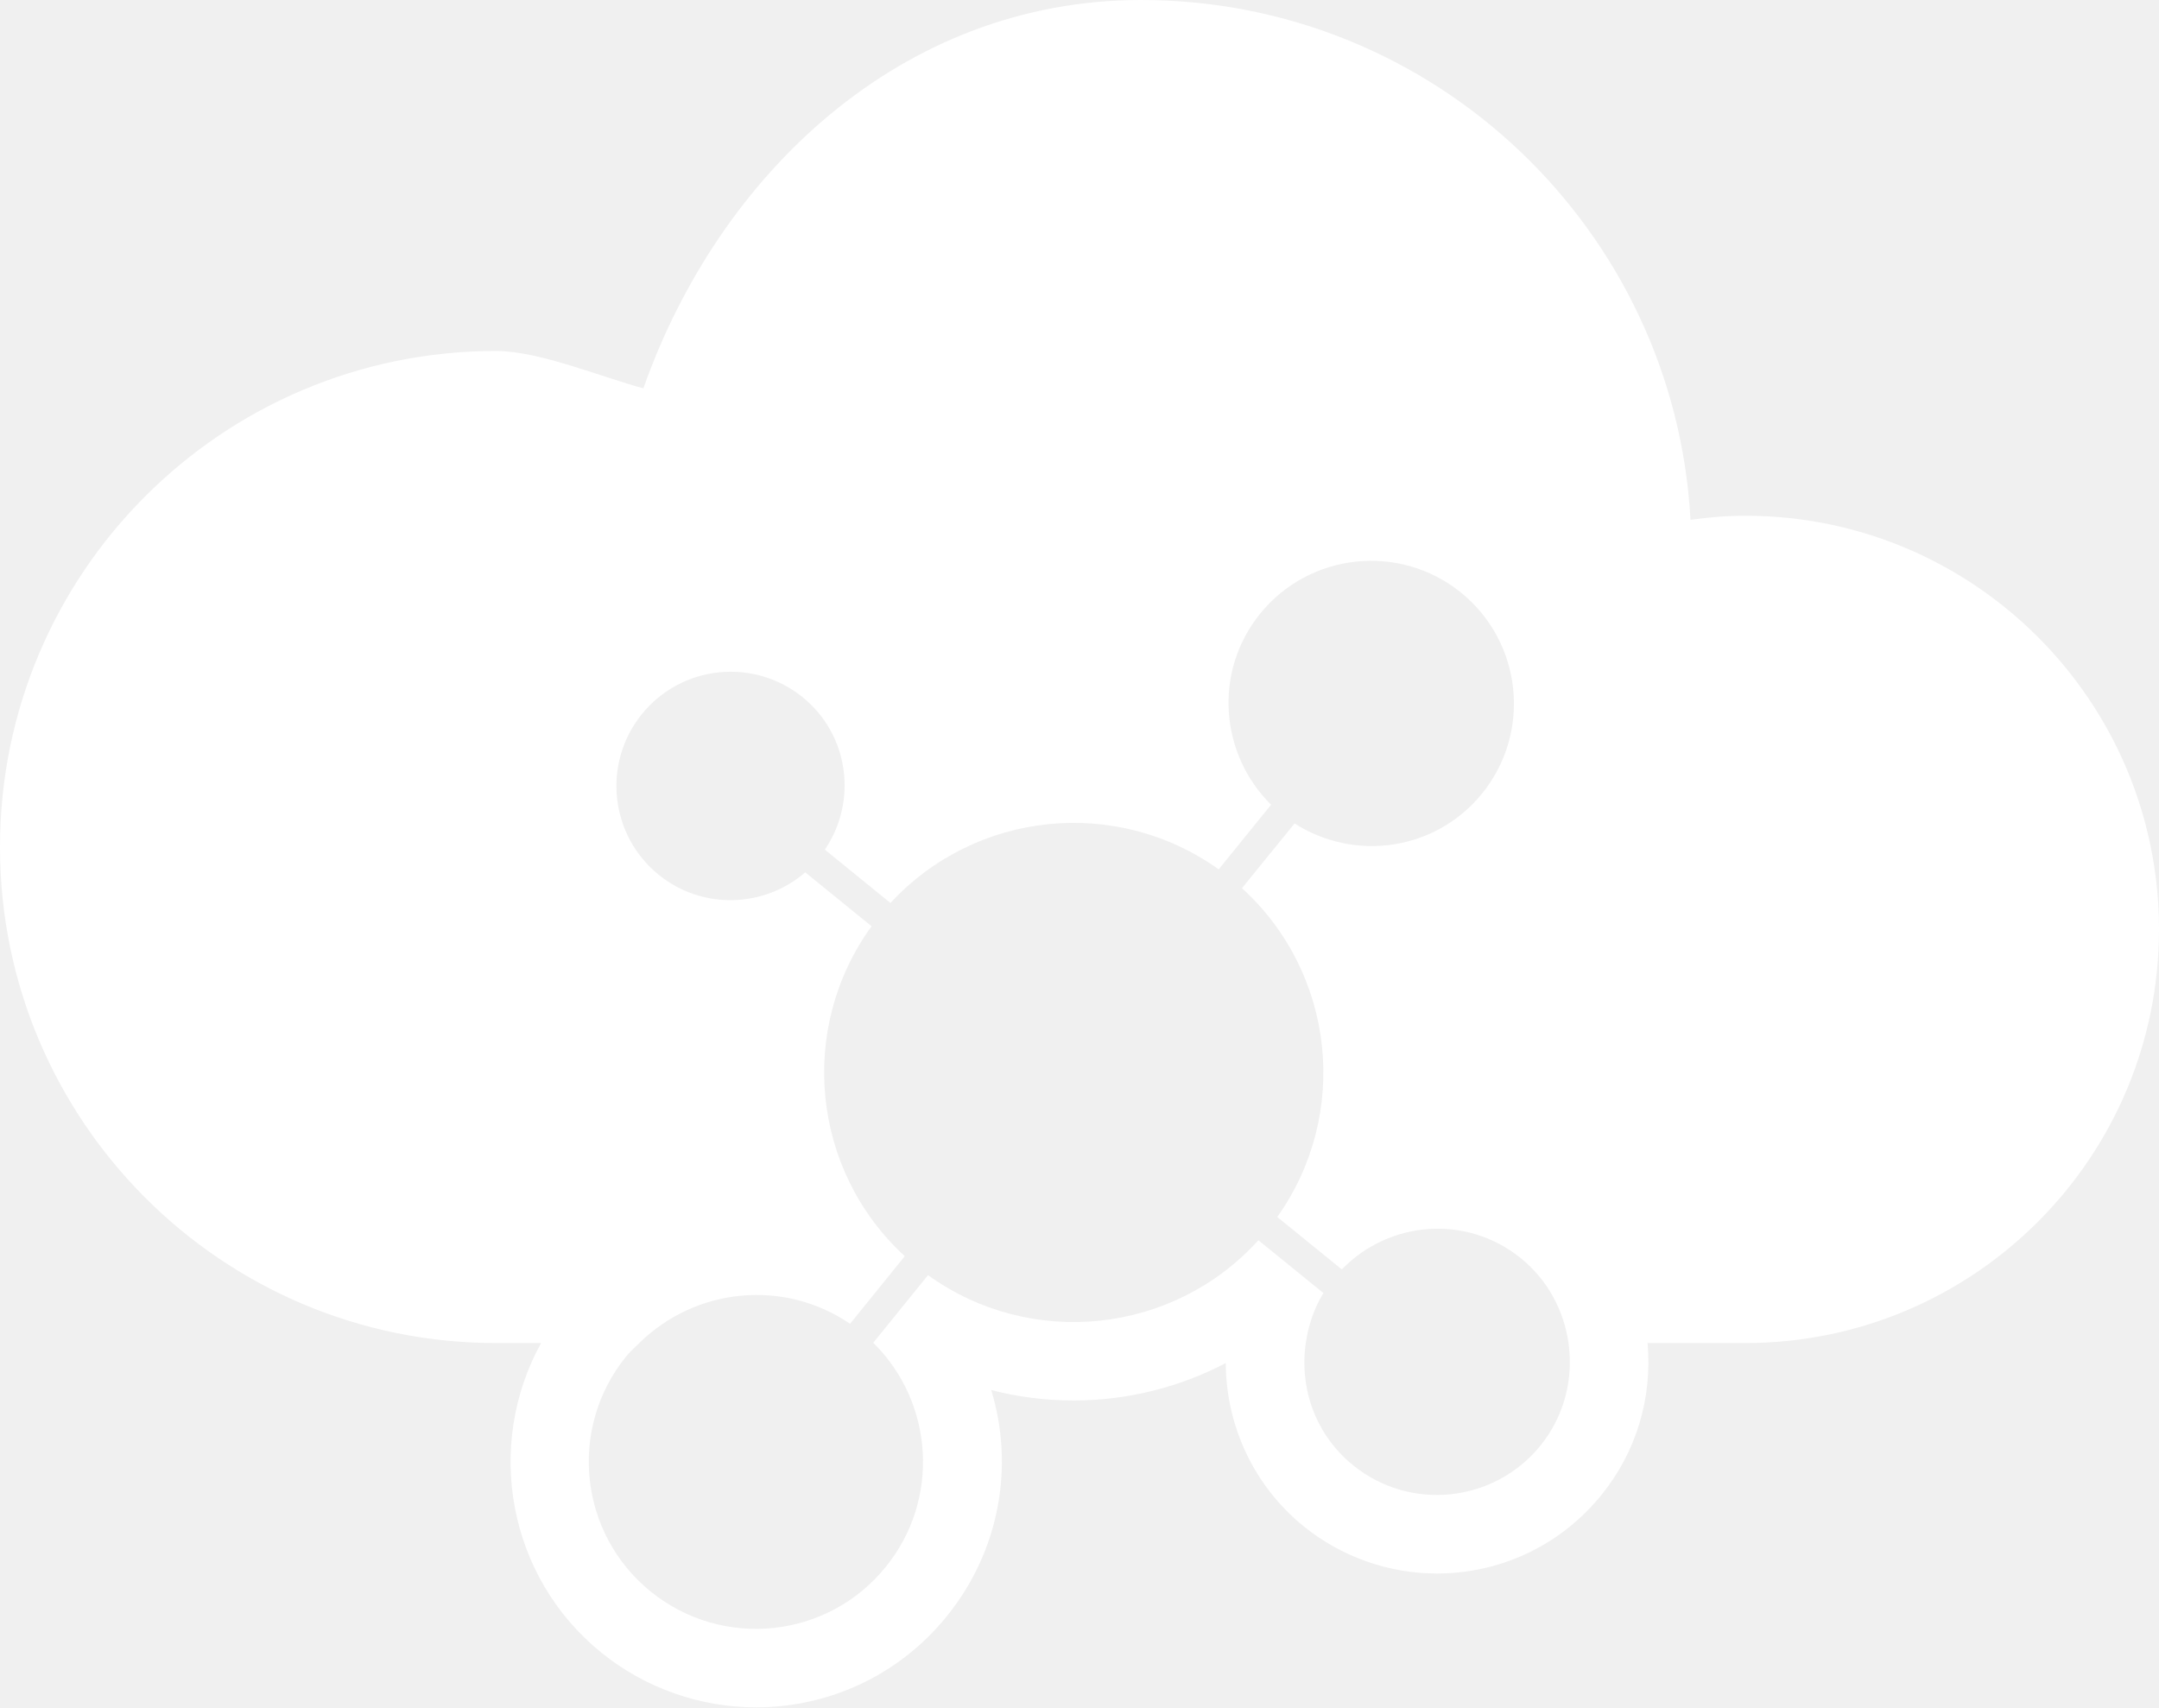
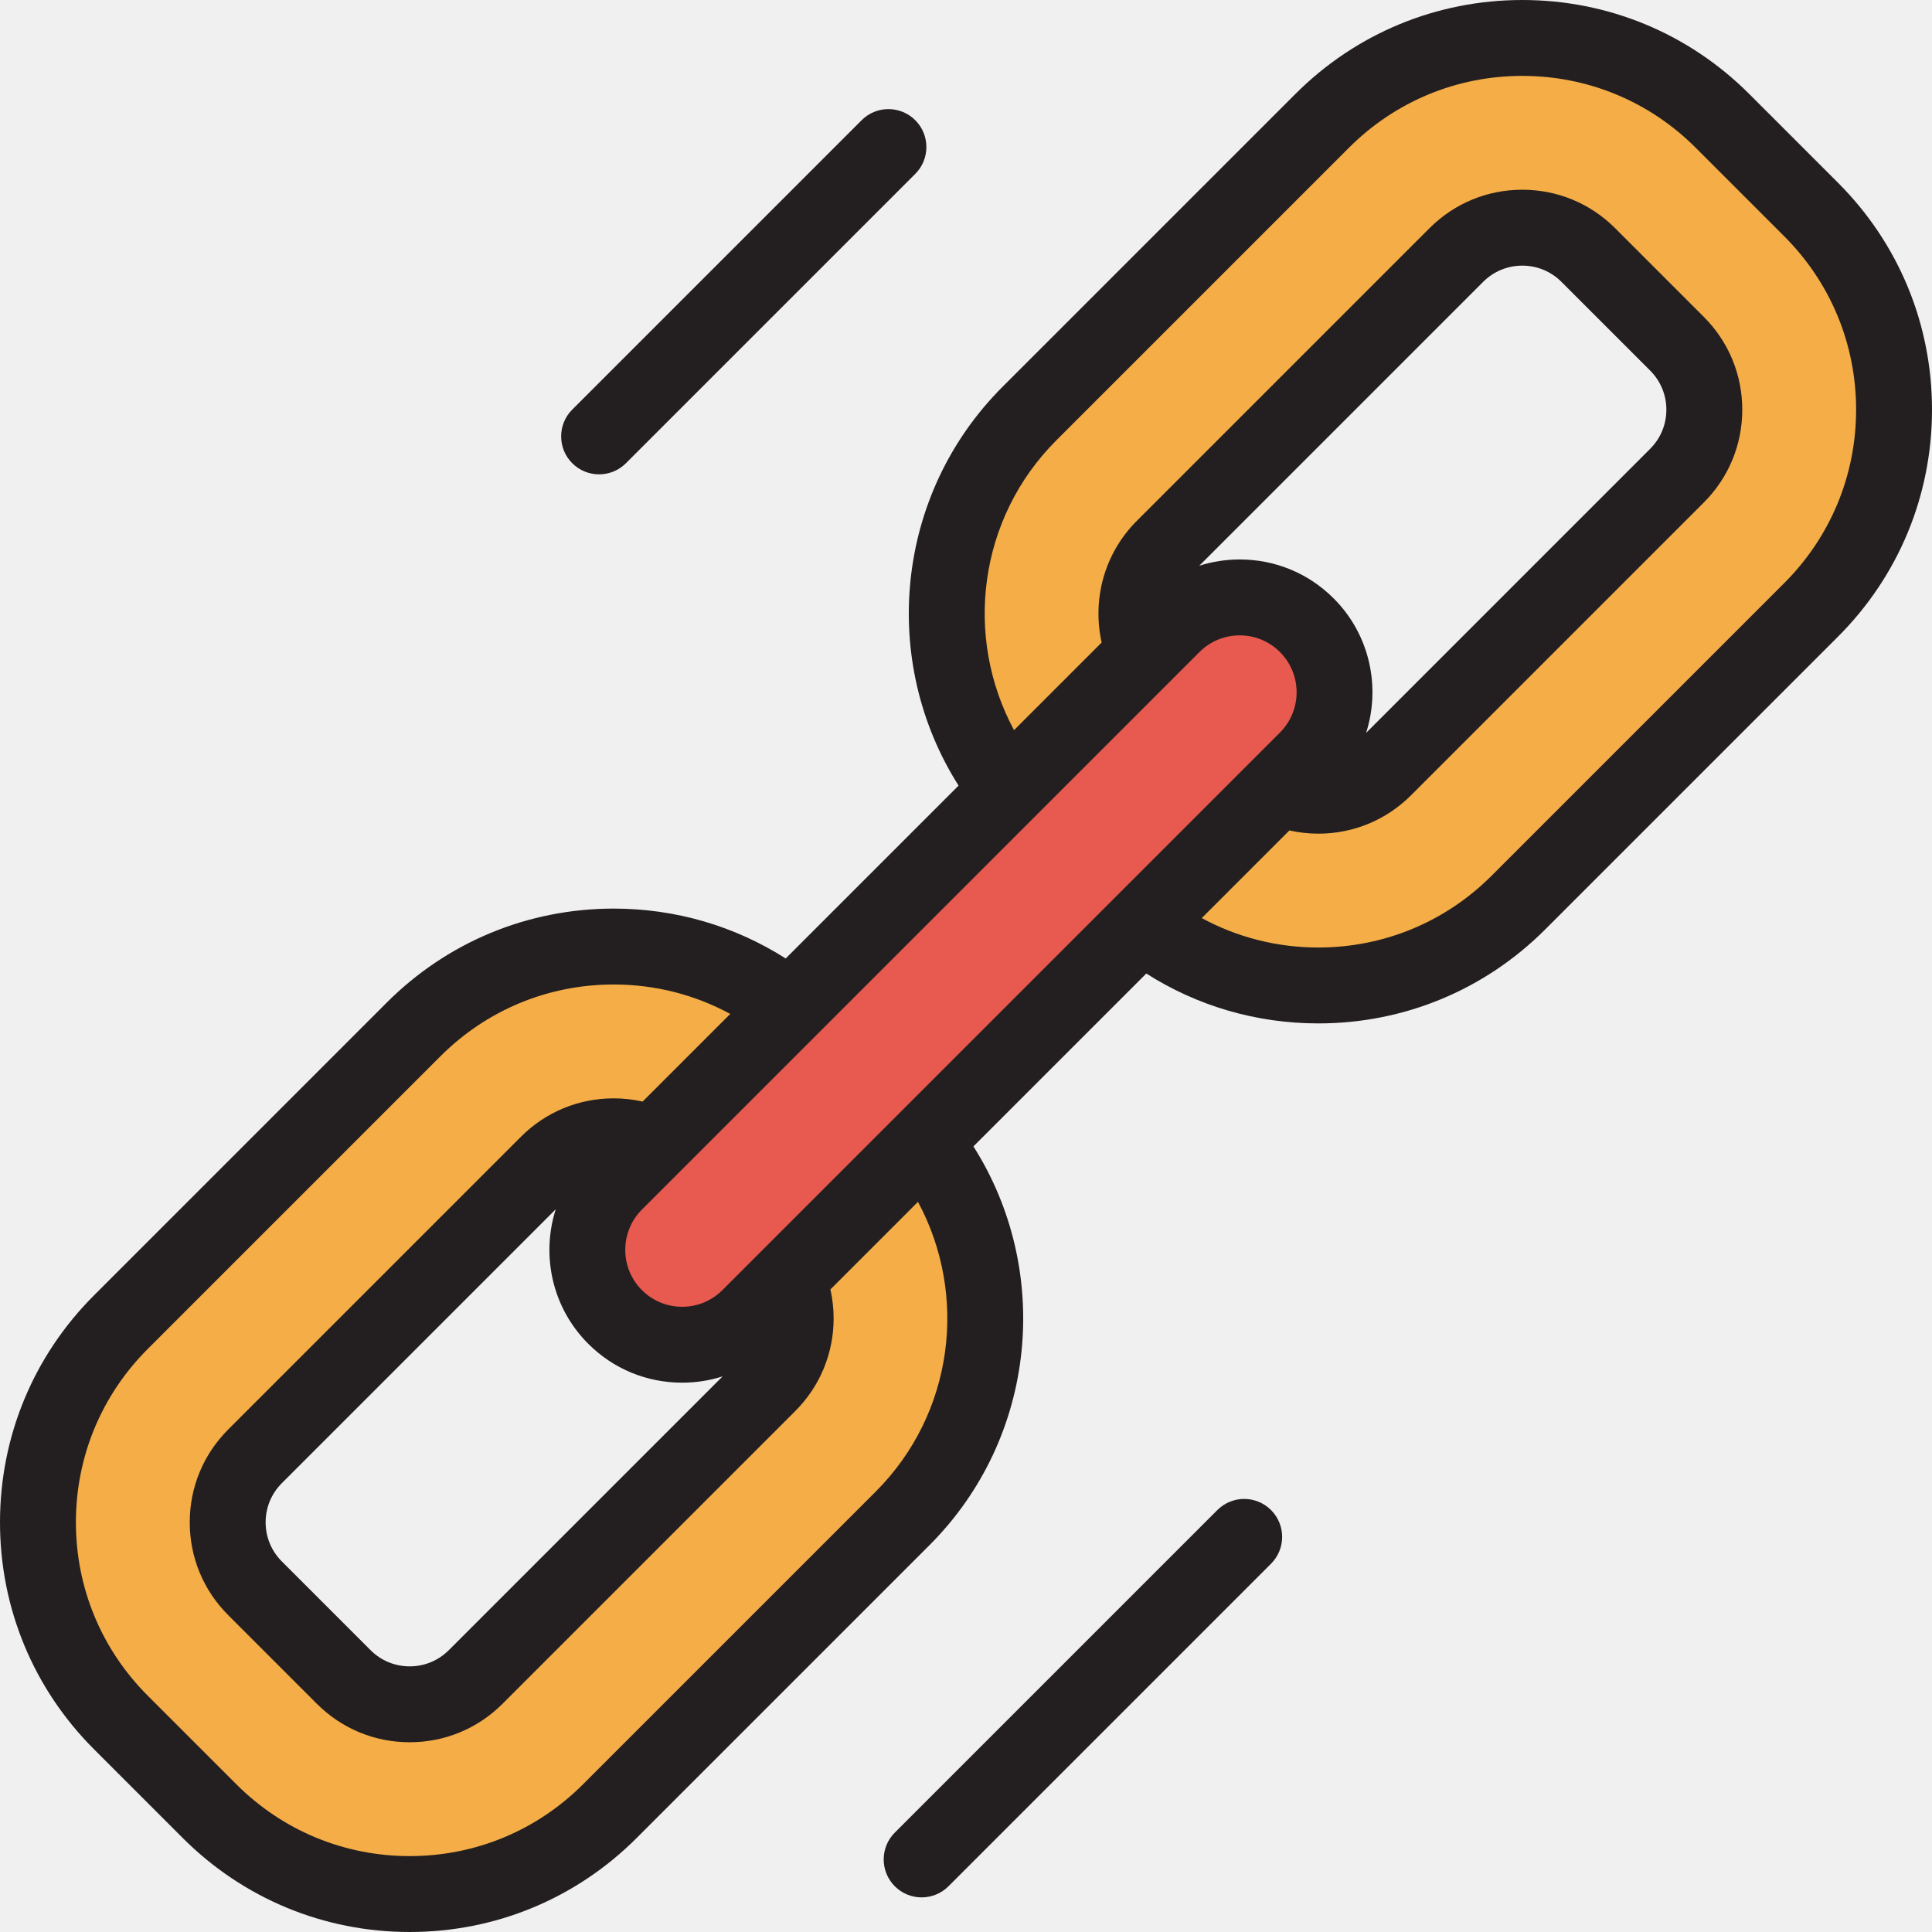
- <svg xmlns="http://www.w3.org/2000/svg" style="enable-background:new 0 0 500 395.448;" version="1.1" viewBox="0 0 500 395.448" xml:space="preserve">
-   <g id="cloud-network-sign">
-     <g id="cloud-network-sign_1_">
-       <path d="M404.169,119.452c-4.312,0-8.517,0.365-12.668,0.944C387.832,53.29,332.279,0,264.283,0    c-55.521,0-97.795,40.396-115.28,89.932c-9.321-2.424-24.027-8.646-34.121-8.646C51.434,81.286,0,132.709,0,196.19    c0,63.459,51.434,114.882,114.882,114.882c3.133,0,6.672,0,10.426,0c-13.086,23.706-7.755,54.17,14.031,71.761    c10.071,8.131,22.772,12.615,35.698,12.615c17.323,0,33.456-7.723,44.29-21.174c12.281-15.21,15.575-34.819,10.222-52.324    c6.169,1.609,12.583,2.424,19.094,2.424c12.368,0,24.468-3.025,35.227-8.667c0.064,14.331,6.371,28.383,18.117,37.865    c8.666,6.994,19.608,10.877,30.764,10.877c0.01,0,0.01,0,0.01,0c14.9,0,28.812-6.651,38.165-18.257    c8.046-9.954,11.746-22.397,10.63-35.119c9.676,0,17.453,0,22.612,0c52.925,0,95.831-42.885,95.831-95.81    C500,162.359,457.094,119.452,404.169,119.452z M356.789,334.778c-10.716,13.258-30.13,15.339-43.389,4.634    c-8.774-7.08-12.506-17.935-10.994-28.34c0.579-4.011,1.877-7.959,4.076-11.585l-15.05-12.227    c-19.715,21.753-52.656,25.228-76.513,8.088l-12.69,15.661c0.022,0.021,0.054,0.064,0.076,0.064    c13.944,13.816,15.468,36.192,2.875,51.788c-13.408,16.669-37.78,19.244-54.427,5.814c-16.626-13.408-19.243-37.779-5.814-54.406    c0.955-1.201,2.06-2.145,3.111-3.196c13.098-12.872,33.532-14.888,48.818-4.462l12.668-15.661    c-21.55-19.78-24.907-52.667-7.691-76.416l-15.361-12.487c-9.492,8.217-23.781,8.753-33.896,0.601    c-11.36-9.182-13.14-25.829-3.958-37.221c9.182-11.371,25.829-13.151,37.221-3.97c10.77,8.71,12.807,24.092,5.17,35.334    l15.2,12.357c19.726-21.367,52.346-24.714,76.009-7.788l12.143-14.973c-11.916-11.8-13.343-30.85-2.585-44.194    c11.477-14.201,32.287-16.433,46.521-4.977c14.213,11.499,16.433,32.309,4.967,46.532c-10.716,13.259-29.456,15.94-43.465,6.973    l-12.185,14.995c21.581,19.672,25.079,52.368,8.173,76.159l14.953,12.143c10.984-11.328,28.898-12.744,41.406-2.638    c6.328,5.105,10.028,12.227,11.091,19.693C364.394,319.246,362.366,327.849,356.789,334.778z" style="fill:white;" />
-     </g>
+ <svg xmlns="http://www.w3.org/2000/svg" version="1.1" id="Layer_1" x="0px" y="0px" viewBox="0 0 512 512" style="enable-background:new 0 0 512 512;" xml:space="preserve">
+   <g>
+     <path style="fill:#F4AD47;" d="M349.36,261.158c-20.036,0-38.873-7.803-53.039-21.971l-23.507-23.506   c-29.246-29.247-29.246-76.833-0.001-106.079l77.576-77.576c14.167-14.167,33.003-21.97,53.039-21.97s38.872,7.803,53.039,21.97   l23.507,23.507c14.167,14.167,21.97,33.003,21.97,53.039s-7.803,38.872-21.97,53.039l-77.575,77.575   C388.232,253.356,369.395,261.158,349.36,261.158z M403.427,60.34c-6.605,0-12.813,2.572-17.484,7.242l-77.575,77.575   c-9.64,9.64-9.64,25.327,0,34.969l23.507,23.506c4.671,4.671,10.88,7.243,17.484,7.243s12.813-2.572,17.484-7.242l77.573-77.575   c4.671-4.67,7.243-10.88,7.243-17.485s-2.572-12.813-7.243-17.485l-23.507-23.507C416.241,62.912,410.032,60.34,403.427,60.34z" />
+     <path style="fill:#F4AD47;" d="M108.573,501.944c-20.035,0-38.872-7.803-53.038-21.968l-23.508-23.51   c-14.167-14.167-21.97-33.003-21.97-53.038c0-20.035,7.803-38.872,21.971-53.039l77.575-77.575   c14.167-14.167,33.003-21.97,53.039-21.97c20.035,0,38.872,7.803,53.038,21.968l23.508,23.508   c29.246,29.246,29.246,76.833,0,106.079l-77.577,77.575C147.445,494.142,128.609,501.944,108.573,501.944z M162.642,301.127   c-6.606,0-12.813,2.572-17.483,7.242l-77.576,77.576c-4.671,4.67-7.243,10.879-7.243,17.483c0,6.603,2.572,12.813,7.242,17.483   l23.508,23.508c4.67,4.67,10.879,7.242,17.483,7.242s12.813-2.572,17.485-7.242l77.576-77.575c9.64-9.64,9.64-25.327-0.001-34.968   l-23.507-23.508C175.455,303.699,169.246,301.127,162.642,301.127z" />
  </g>
-   <g id="Layer_1" />
+   <path style="fill:#E8594F;" d="M180.776,356.366c-6.434,0-12.869-2.455-17.779-7.364c-9.818-9.819-9.818-25.737,0-35.555  L310.76,165.684c9.819-9.819,25.738-9.819,35.556,0c9.818,9.819,9.818,25.737,0,35.555L198.553,349.003  C193.645,353.912,187.21,356.366,180.776,356.366z" />
+   <g>
+     <path style="fill:#231F20;" d="M322.614,400.18l-85.48,85.48c-3.927,3.927-3.927,10.294,0,14.221   c1.965,1.964,4.537,2.945,7.111,2.945s5.148-0.982,7.111-2.945l85.48-85.48c3.927-3.927,3.927-10.294,0-14.221   C332.908,396.251,326.543,396.251,322.614,400.18z" />
+     <path style="fill:#231F20;" d="M158.765,125.707c2.574,0,5.148-0.982,7.111-2.945l76.681-76.681c3.927-3.927,3.927-10.294,0-14.221   c-3.928-3.927-10.294-3.927-14.222,0l-76.681,76.681c-3.927,3.927-3.927,10.294,0,14.221   C153.617,124.725,156.19,125.707,158.765,125.707z" />
+     <path style="fill:#231F20;" d="M487.086,48.424l-23.507-23.507c-16.068-16.068-37.43-24.916-60.152-24.916   s-44.084,8.848-60.152,24.915l-77.576,77.576c-28.651,28.654-32.525,72.821-11.669,105.699l-45.815,45.815   c-13.501-8.601-29.18-13.219-45.575-13.219c-22.723,0-44.085,8.848-60.152,24.915l-77.573,77.576   C8.848,359.344,0,380.706,0,403.428s8.848,44.083,24.914,60.149l23.508,23.508c16.067,16.067,37.428,24.914,60.151,24.914   s44.084-8.848,60.151-24.915L246.3,409.51c28.654-28.655,32.528-72.823,11.669-105.702l45.815-45.815   c13.501,8.602,29.18,13.221,45.575,13.221c22.721,0,44.084-8.848,60.152-24.915l77.575-77.575   C503.152,152.657,512,131.295,512,108.573S503.152,64.491,487.086,48.424z M353.428,158.574   c-6.649-6.649-15.487-10.309-24.89-10.309c-3.693,0-7.296,0.573-10.718,1.662l75.232-75.233c2.772-2.772,6.456-4.297,10.375-4.297   s7.601,1.526,10.372,4.297l23.508,23.508c2.771,2.771,4.297,6.454,4.297,10.372s-1.526,7.601-4.298,10.373l-75.269,75.272   C365.918,182.063,363.055,168.201,353.428,158.574z M317.871,172.796c2.85-2.85,6.636-4.419,10.666-4.419s7.818,1.569,10.666,4.419   c5.882,5.882,5.882,15.452,0,21.334L191.442,341.892c-2.85,2.85-6.637,4.419-10.666,4.419c-4.029,0-7.818-1.569-10.666-4.417   c-5.882-5.882-5.882-15.452,0-21.334L317.871,172.796z M155.886,356.113c6.649,6.649,15.487,10.309,24.89,10.309   c3.693,0,7.297-0.573,10.719-1.663l-72.548,72.546c-2.772,2.772-6.456,4.297-10.375,4.297s-7.603-1.526-10.372-4.295   l-23.508-23.508c-2.771-2.771-4.297-6.454-4.297-10.372s1.526-7.601,4.298-10.373l72.582-72.582   C143.397,332.628,146.261,346.487,155.886,356.113z M232.077,395.288L154.5,472.863c-12.266,12.268-28.577,19.023-45.927,19.023   s-33.66-6.757-45.927-19.023l-23.508-23.508c-12.268-12.268-19.024-28.578-19.024-45.927s6.757-33.66,19.026-45.929l77.575-77.575   c12.266-12.268,28.577-19.023,45.928-19.023c10.965,0,21.507,2.713,30.881,7.8l-23.227,23.227   c-2.485-0.556-5.046-0.856-7.656-0.856c-9.291,0-18.025,3.618-24.594,10.187l-77.575,77.575   c-6.569,6.568-10.189,15.303-10.189,24.594c0,9.291,3.618,18.025,10.187,24.593l23.508,23.508   c6.571,6.569,15.305,10.187,24.594,10.187s18.025-3.618,24.596-10.187l77.576-77.575c6.562-6.562,10.176-15.297,10.176-24.594   c0-2.607-0.299-5.165-0.854-7.648l23.204-23.204C256.548,343.113,252.836,374.529,232.077,395.288z M472.863,154.501   l-77.575,77.575c-12.268,12.268-28.578,19.024-45.928,19.024c-10.965,0-21.507-2.713-30.882-7.8l23.226-23.226   c2.486,0.557,5.047,0.857,7.657,0.857c9.291,0,18.025-3.618,24.596-10.187l77.572-77.575c6.571-6.569,10.189-15.305,10.189-24.596   s-3.619-18.026-10.187-24.594l-23.507-23.507c-6.568-6.571-15.304-10.19-24.594-10.19s-18.025,3.618-24.596,10.187l-77.575,77.575   c-8.732,8.732-11.824,20.985-9.31,32.23l-23.218,23.218c-13.276-24.606-9.564-56.021,11.194-76.78l77.576-77.576   c12.266-12.266,28.578-19.023,45.928-19.023s33.66,6.757,45.928,19.024l23.507,23.507c12.268,12.268,19.024,28.579,19.024,45.928   S485.13,142.234,472.863,154.501z" />
+   </g>
+   <g>
+ </g>
+   <g>
+ </g>
+   <g>
+ </g>
+   <g>
+ </g>
+   <g>
+ </g>
+   <g>
+ </g>
+   <g>
+ </g>
+   <g>
+ </g>
+   <g>
+ </g>
+   <g>
+ </g>
+   <g>
+ </g>
+   <g>
+ </g>
+   <g>
+ </g>
+   <g>
+ </g>
+   <g>
+ </g>
</svg>
